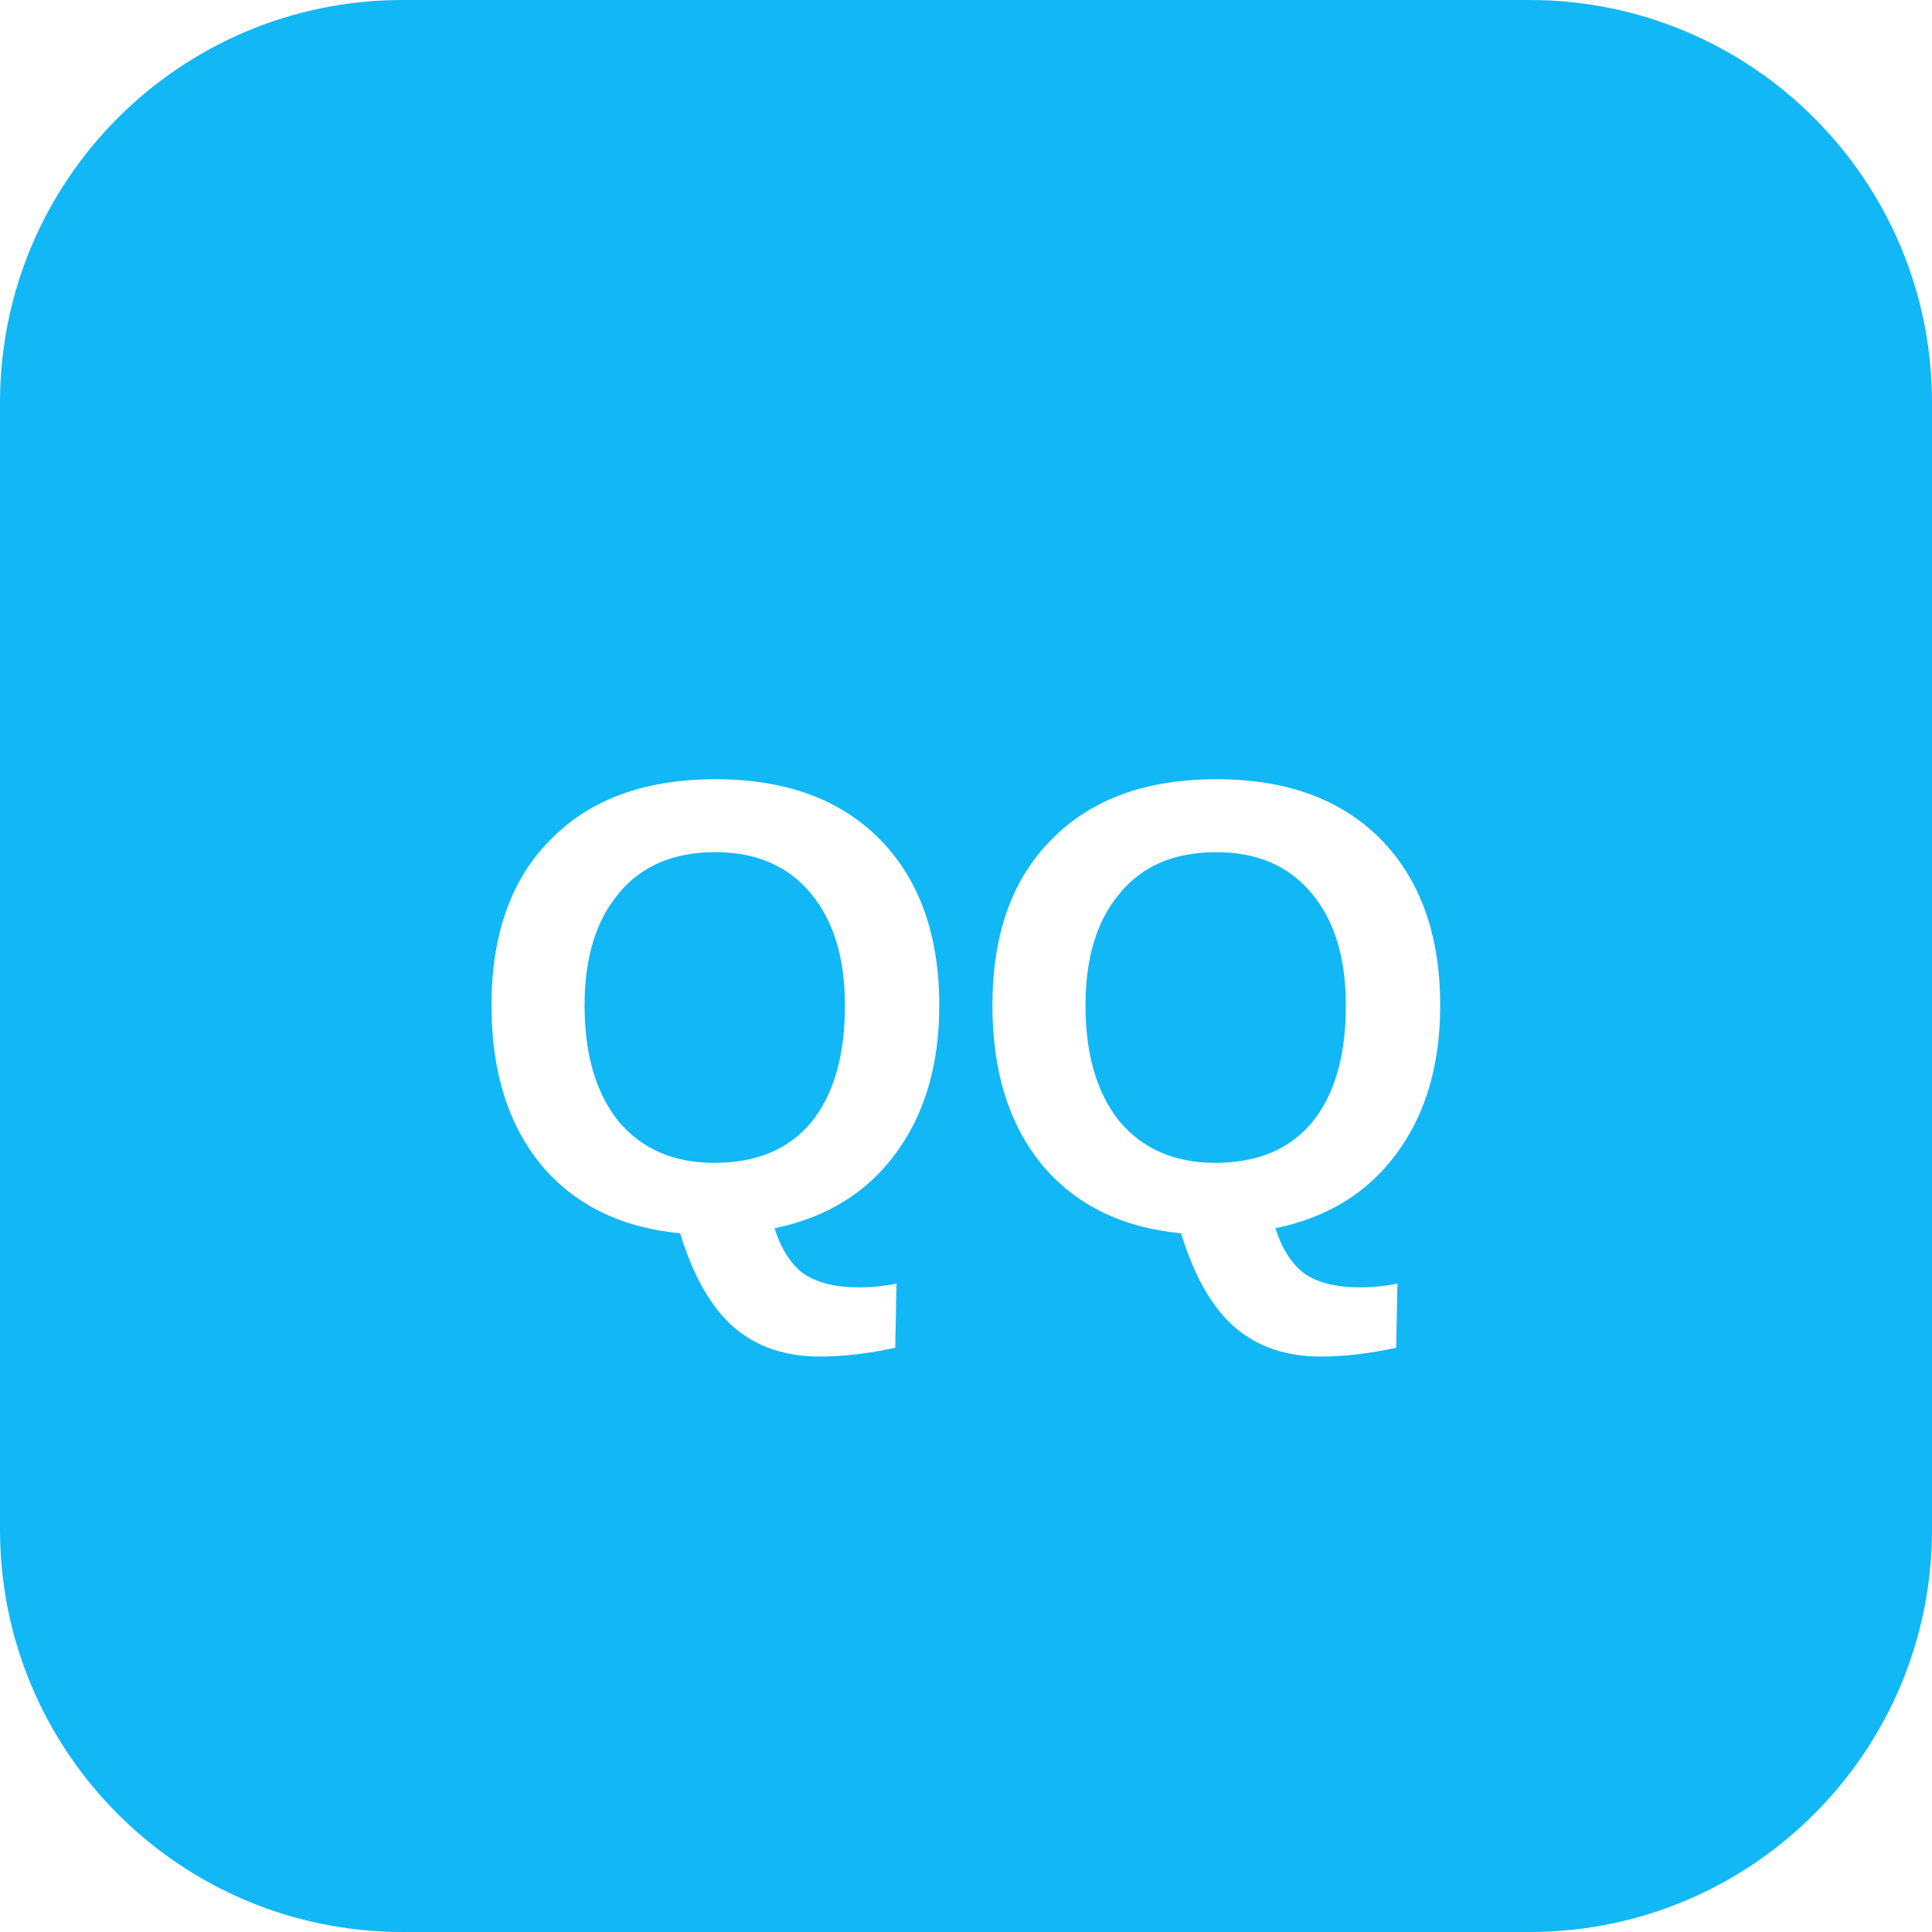
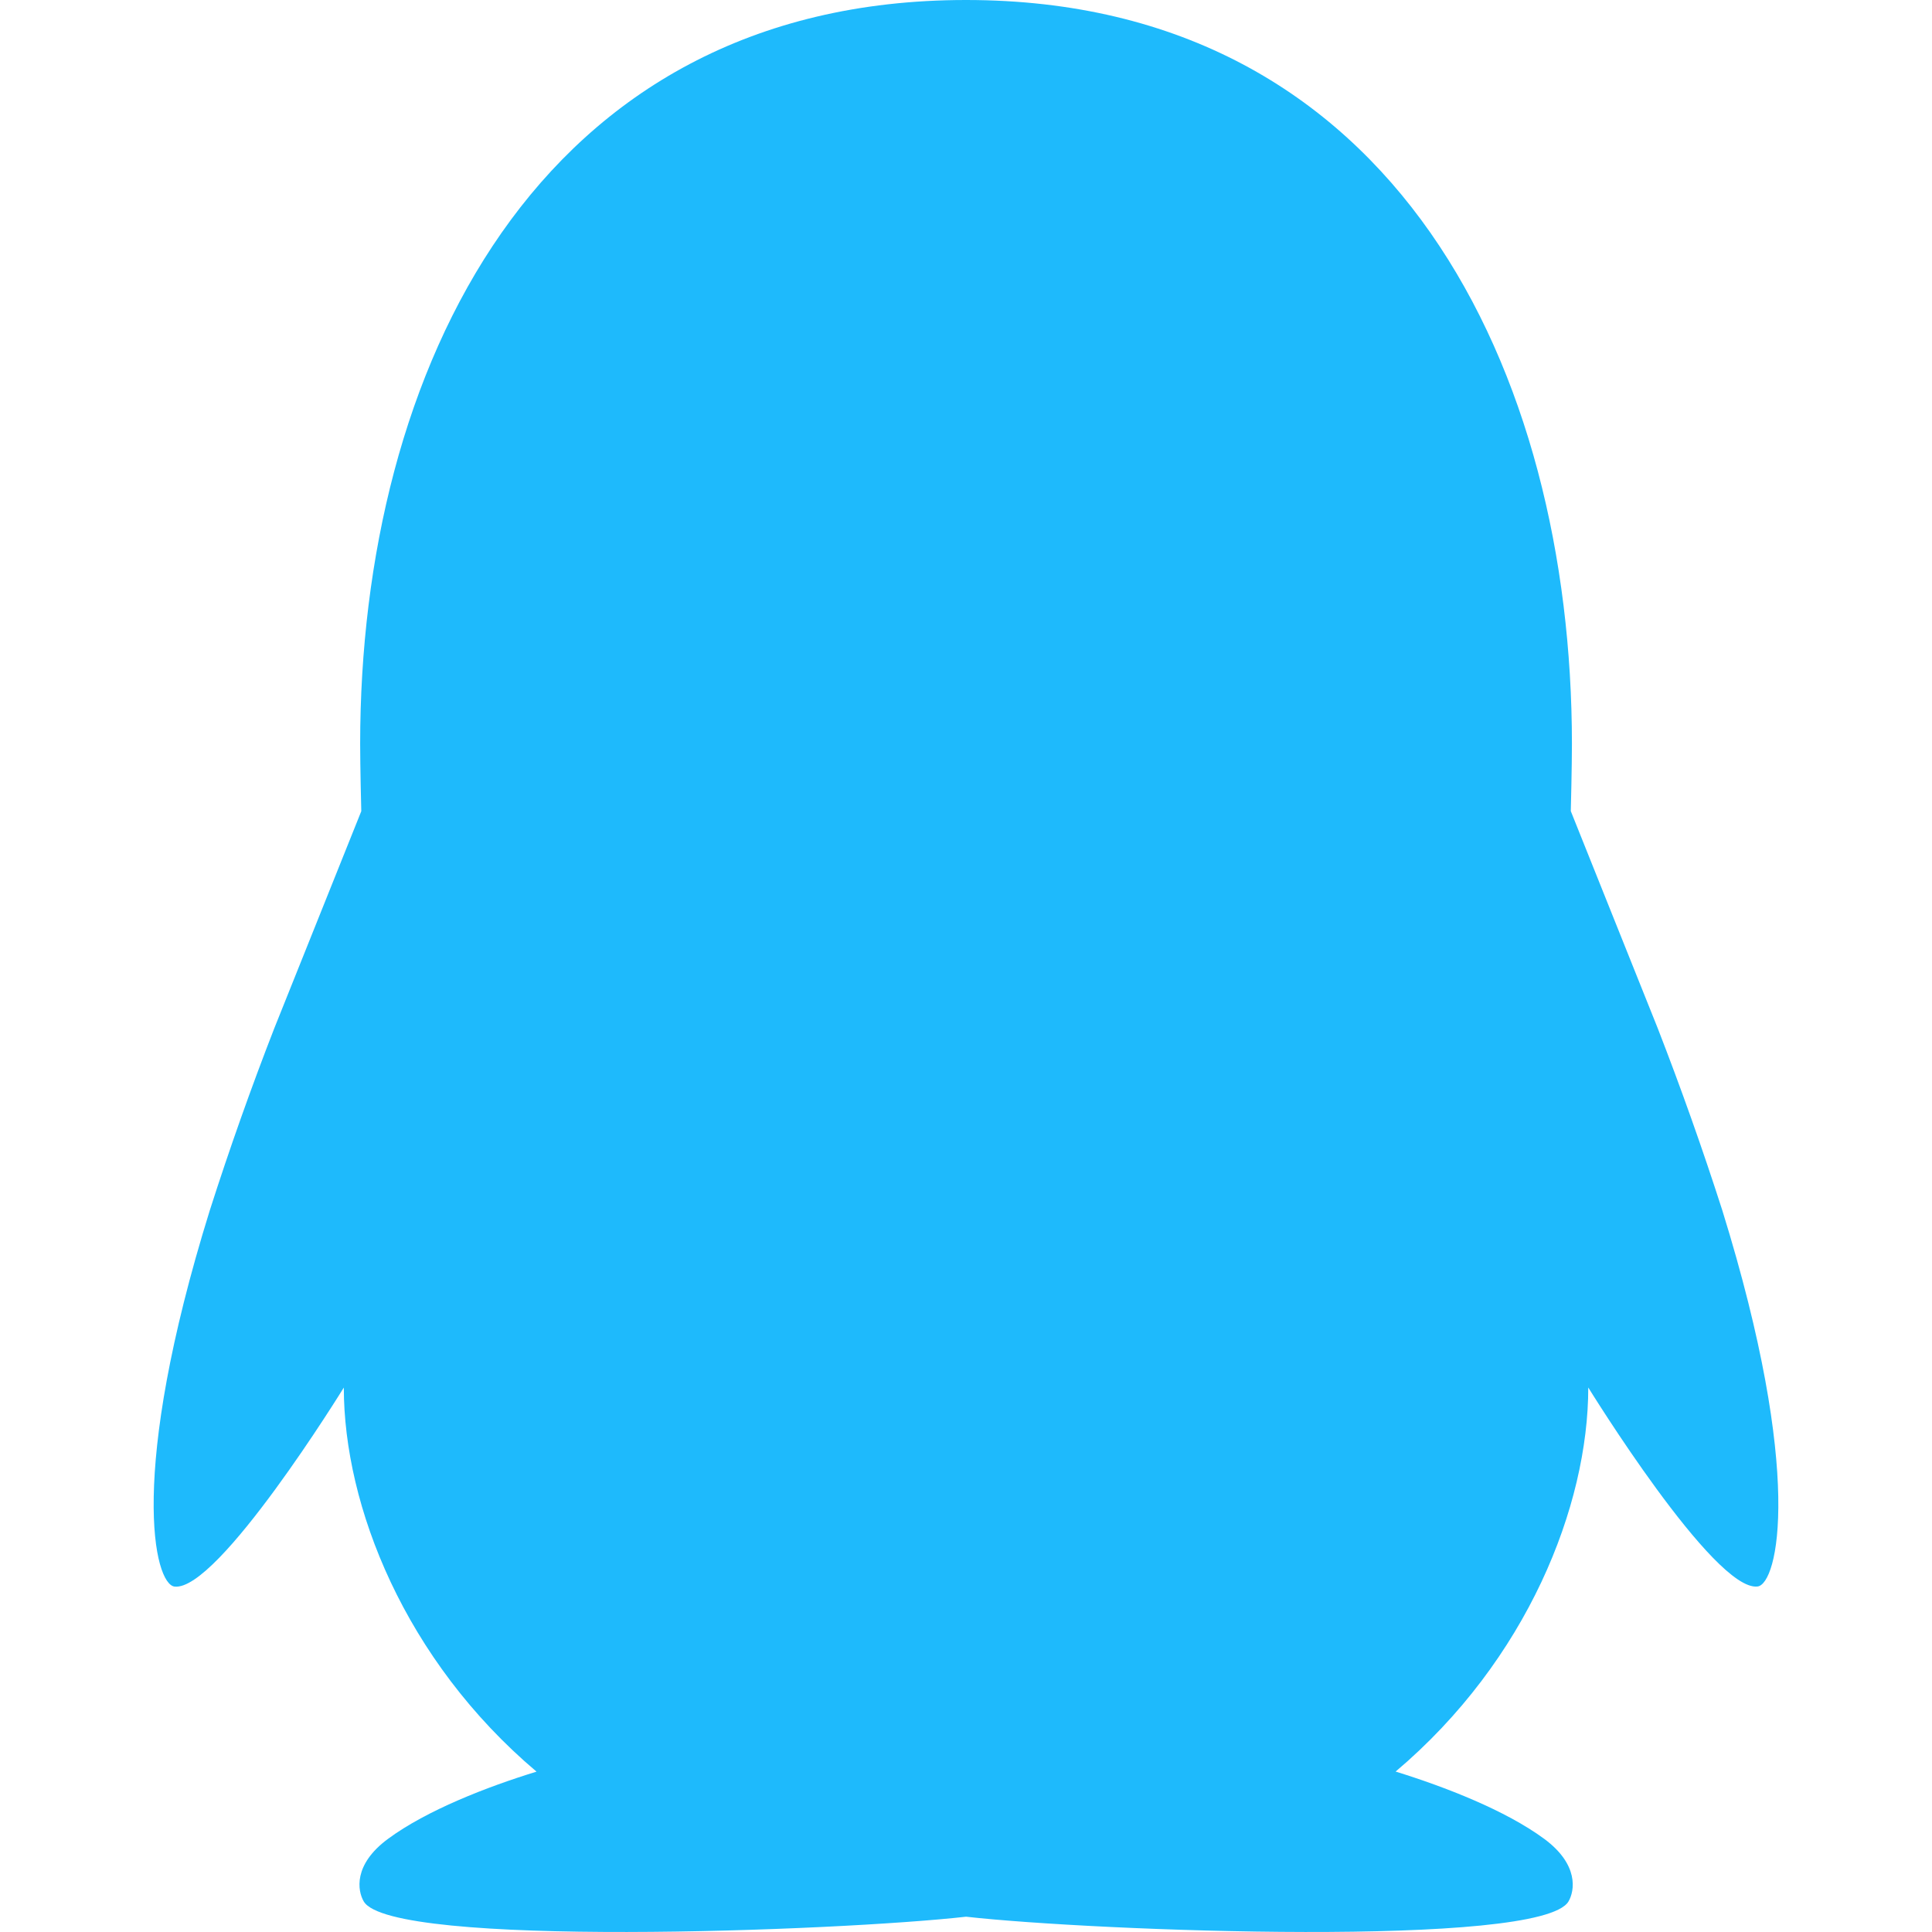
- <svg xmlns="http://www.w3.org/2000/svg" viewBox="0 0 24 24">
-   <rect width="24" height="24" rx="5" fill="var(--icon-primary, #12B7F5)" />
-   <text x="12" y="12.5" text-anchor="middle" dominant-baseline="central" font-family="Arial, Helvetica, sans-serif" font-size="8" font-weight="700" fill="var(--icon-secondary, #fff)">QQ</text>
+ <svg xmlns="http://www.w3.org/2000/svg" fill="#1EBAFC" role="img" viewBox="0 0 24 24">
+   <path d="M21.395 15.035a40 40 0 0 0-.803-2.264l-1.079-2.695c.001-.032.014-.562.014-.836C19.526 4.632 17.351 0 12 0S4.474 4.632 4.474 9.241c0 .274.013.804.014.836l-1.08 2.695a39 39 0 0 0-.802 2.264c-1.021 3.283-.69 4.643-.438 4.673.54.065 2.103-2.472 2.103-2.472 0 1.469.756 3.387 2.394 4.771-.612.188-1.363.479-1.845.835-.434.32-.379.646-.301.778.343.578 5.883.369 7.482.189 1.6.18 7.14.389 7.483-.189.078-.132.132-.458-.301-.778-.483-.356-1.233-.646-1.846-.836 1.637-1.384 2.393-3.302 2.393-4.771 0 0 1.563 2.537 2.103 2.472.251-.03.581-1.39-.438-4.673" fill="#1EBAFC" />
</svg>
